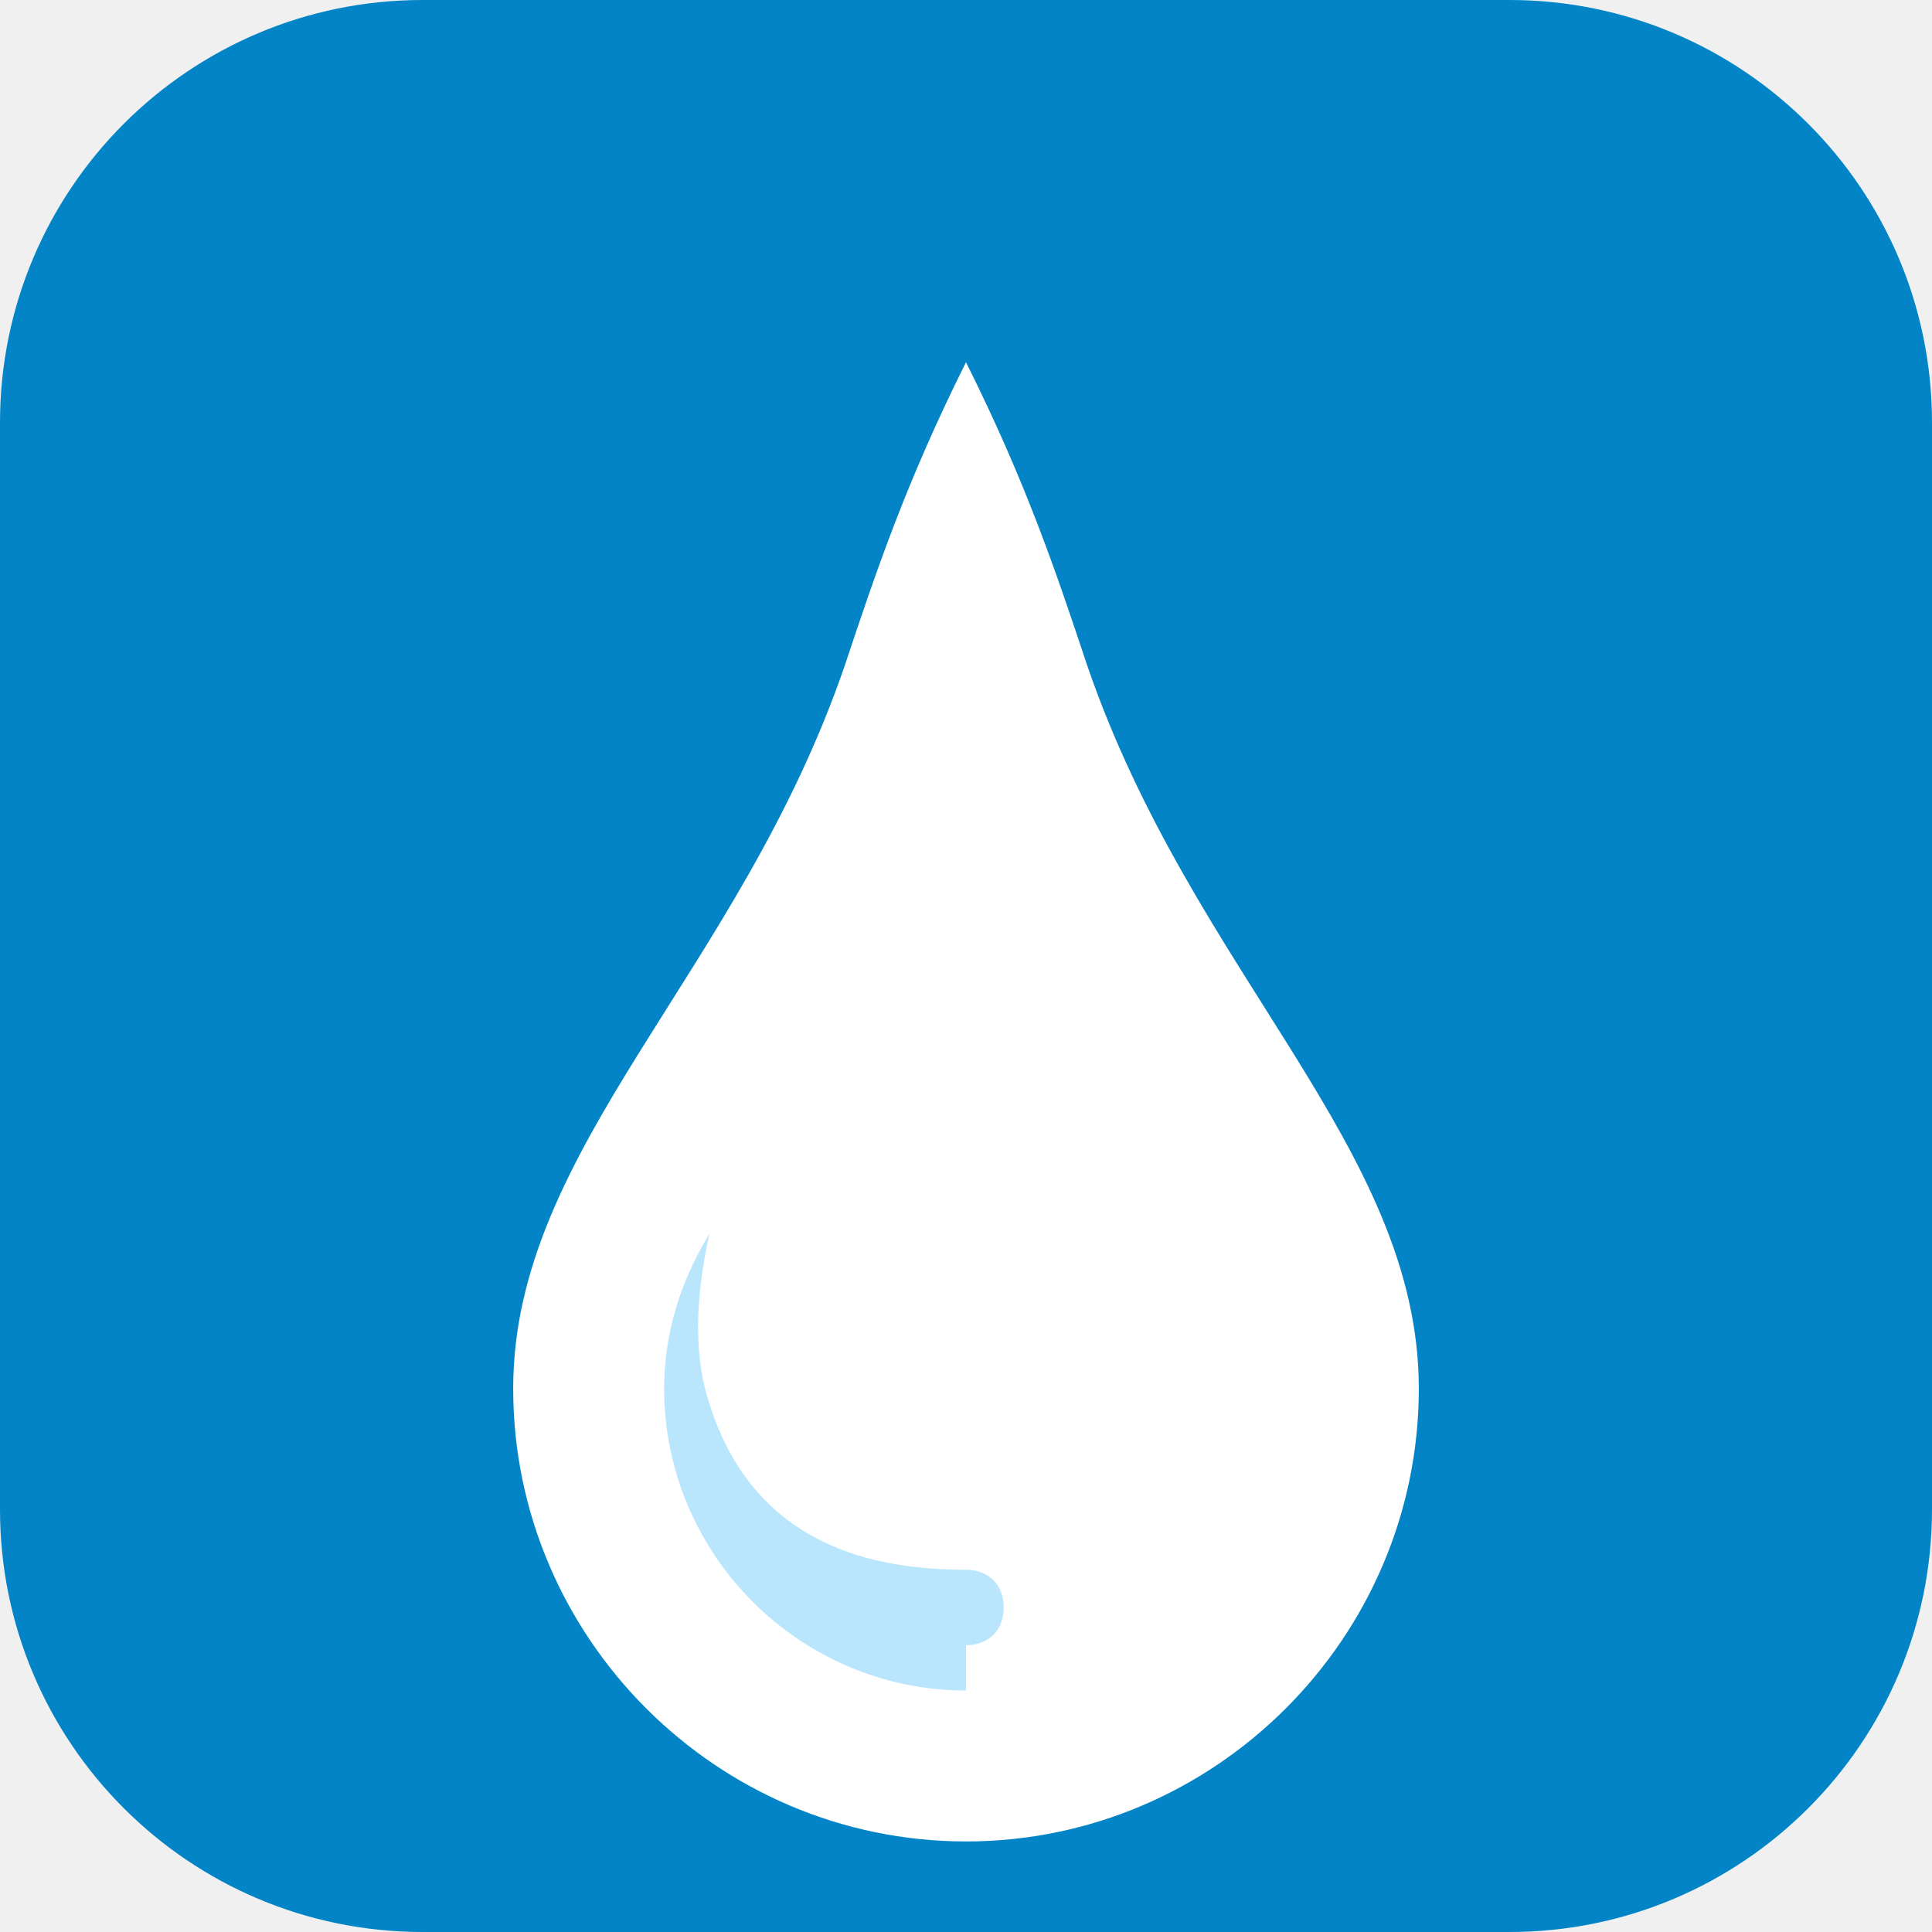
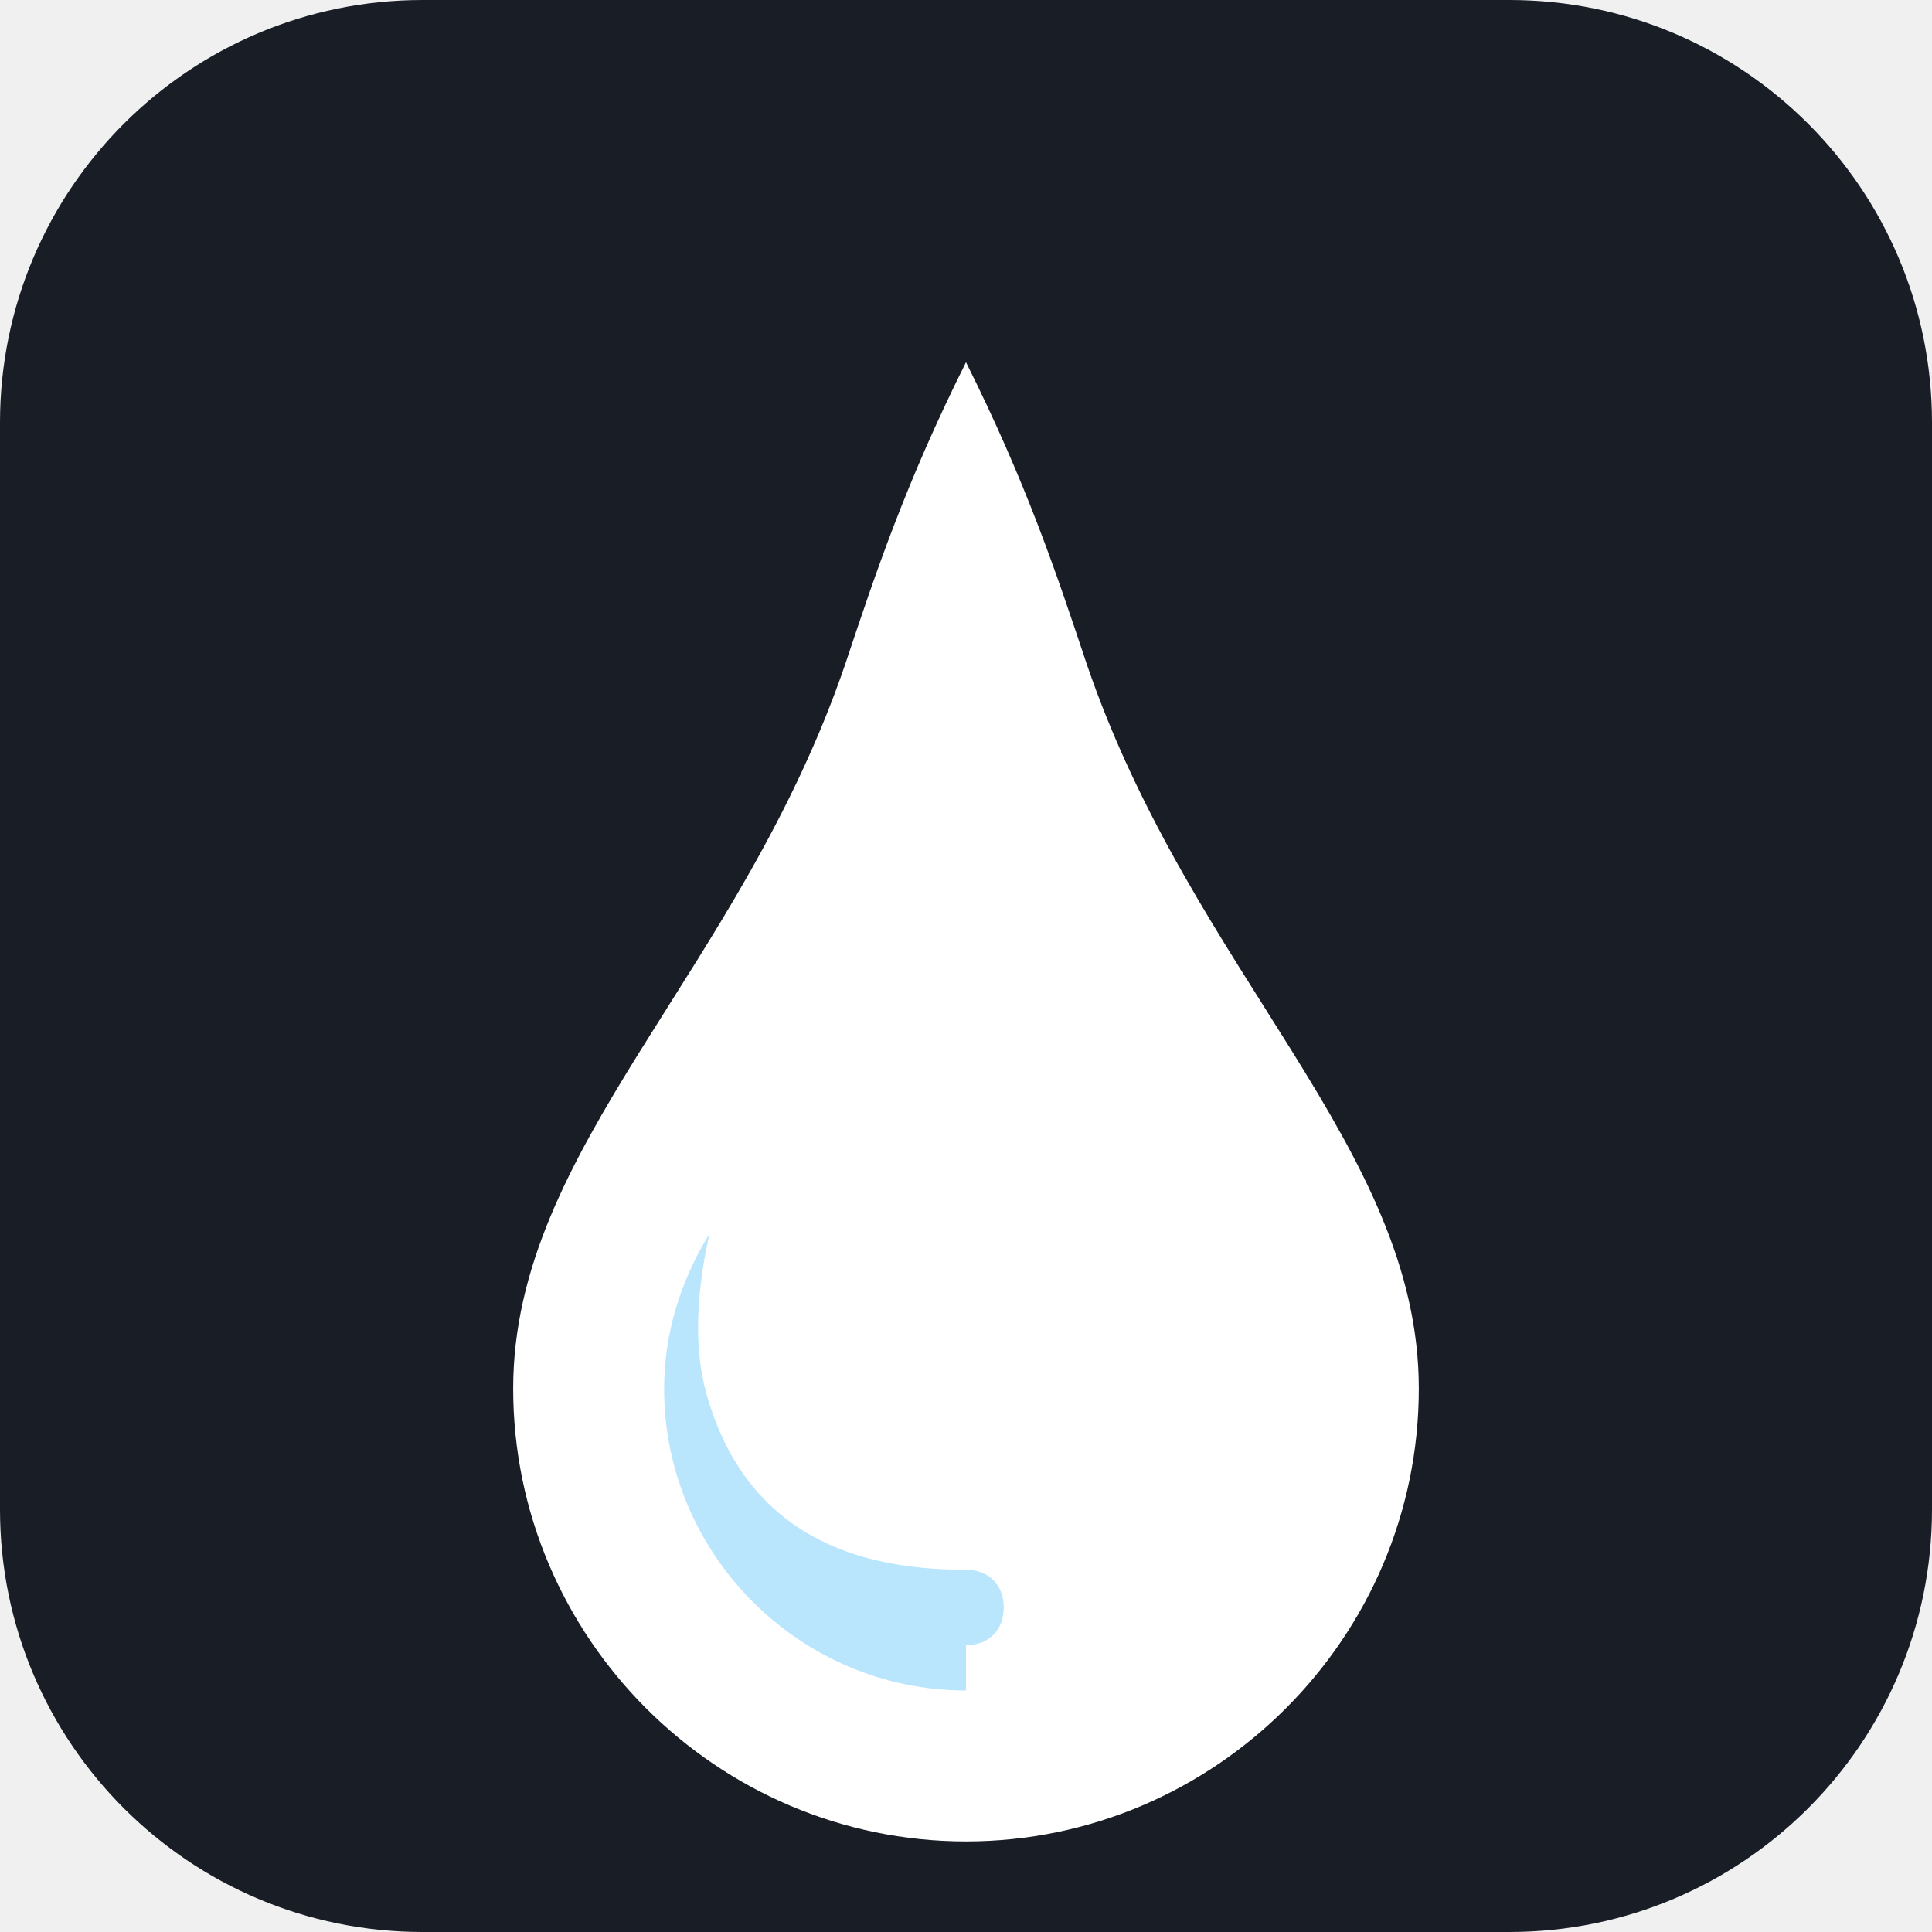
<svg xmlns="http://www.w3.org/2000/svg" viewBox="0 0 512 512">
-   <rect width="512" height="512" rx="112" fill="#0284c7" />
+   <rect width="512" height="512" rx="112" fill="#181d26" />
  <path d="M256 96c-16 32-24 56-32 80-28 82-88 128-88 192 0 66 54 120 120 120s120-54 120-120c0-64-60-110-88-192-8-24-16-48-32-80z" fill="#ffffff" />
  <path d="M256 448c-44 0-80-36-80-80 0-14 4-28 12-41-4 18-4 33 0 45 12 38 44 44 68 44 6 0 10 4 10 10s-4 10-10 10z" fill="#bae6fd" />
</svg>
